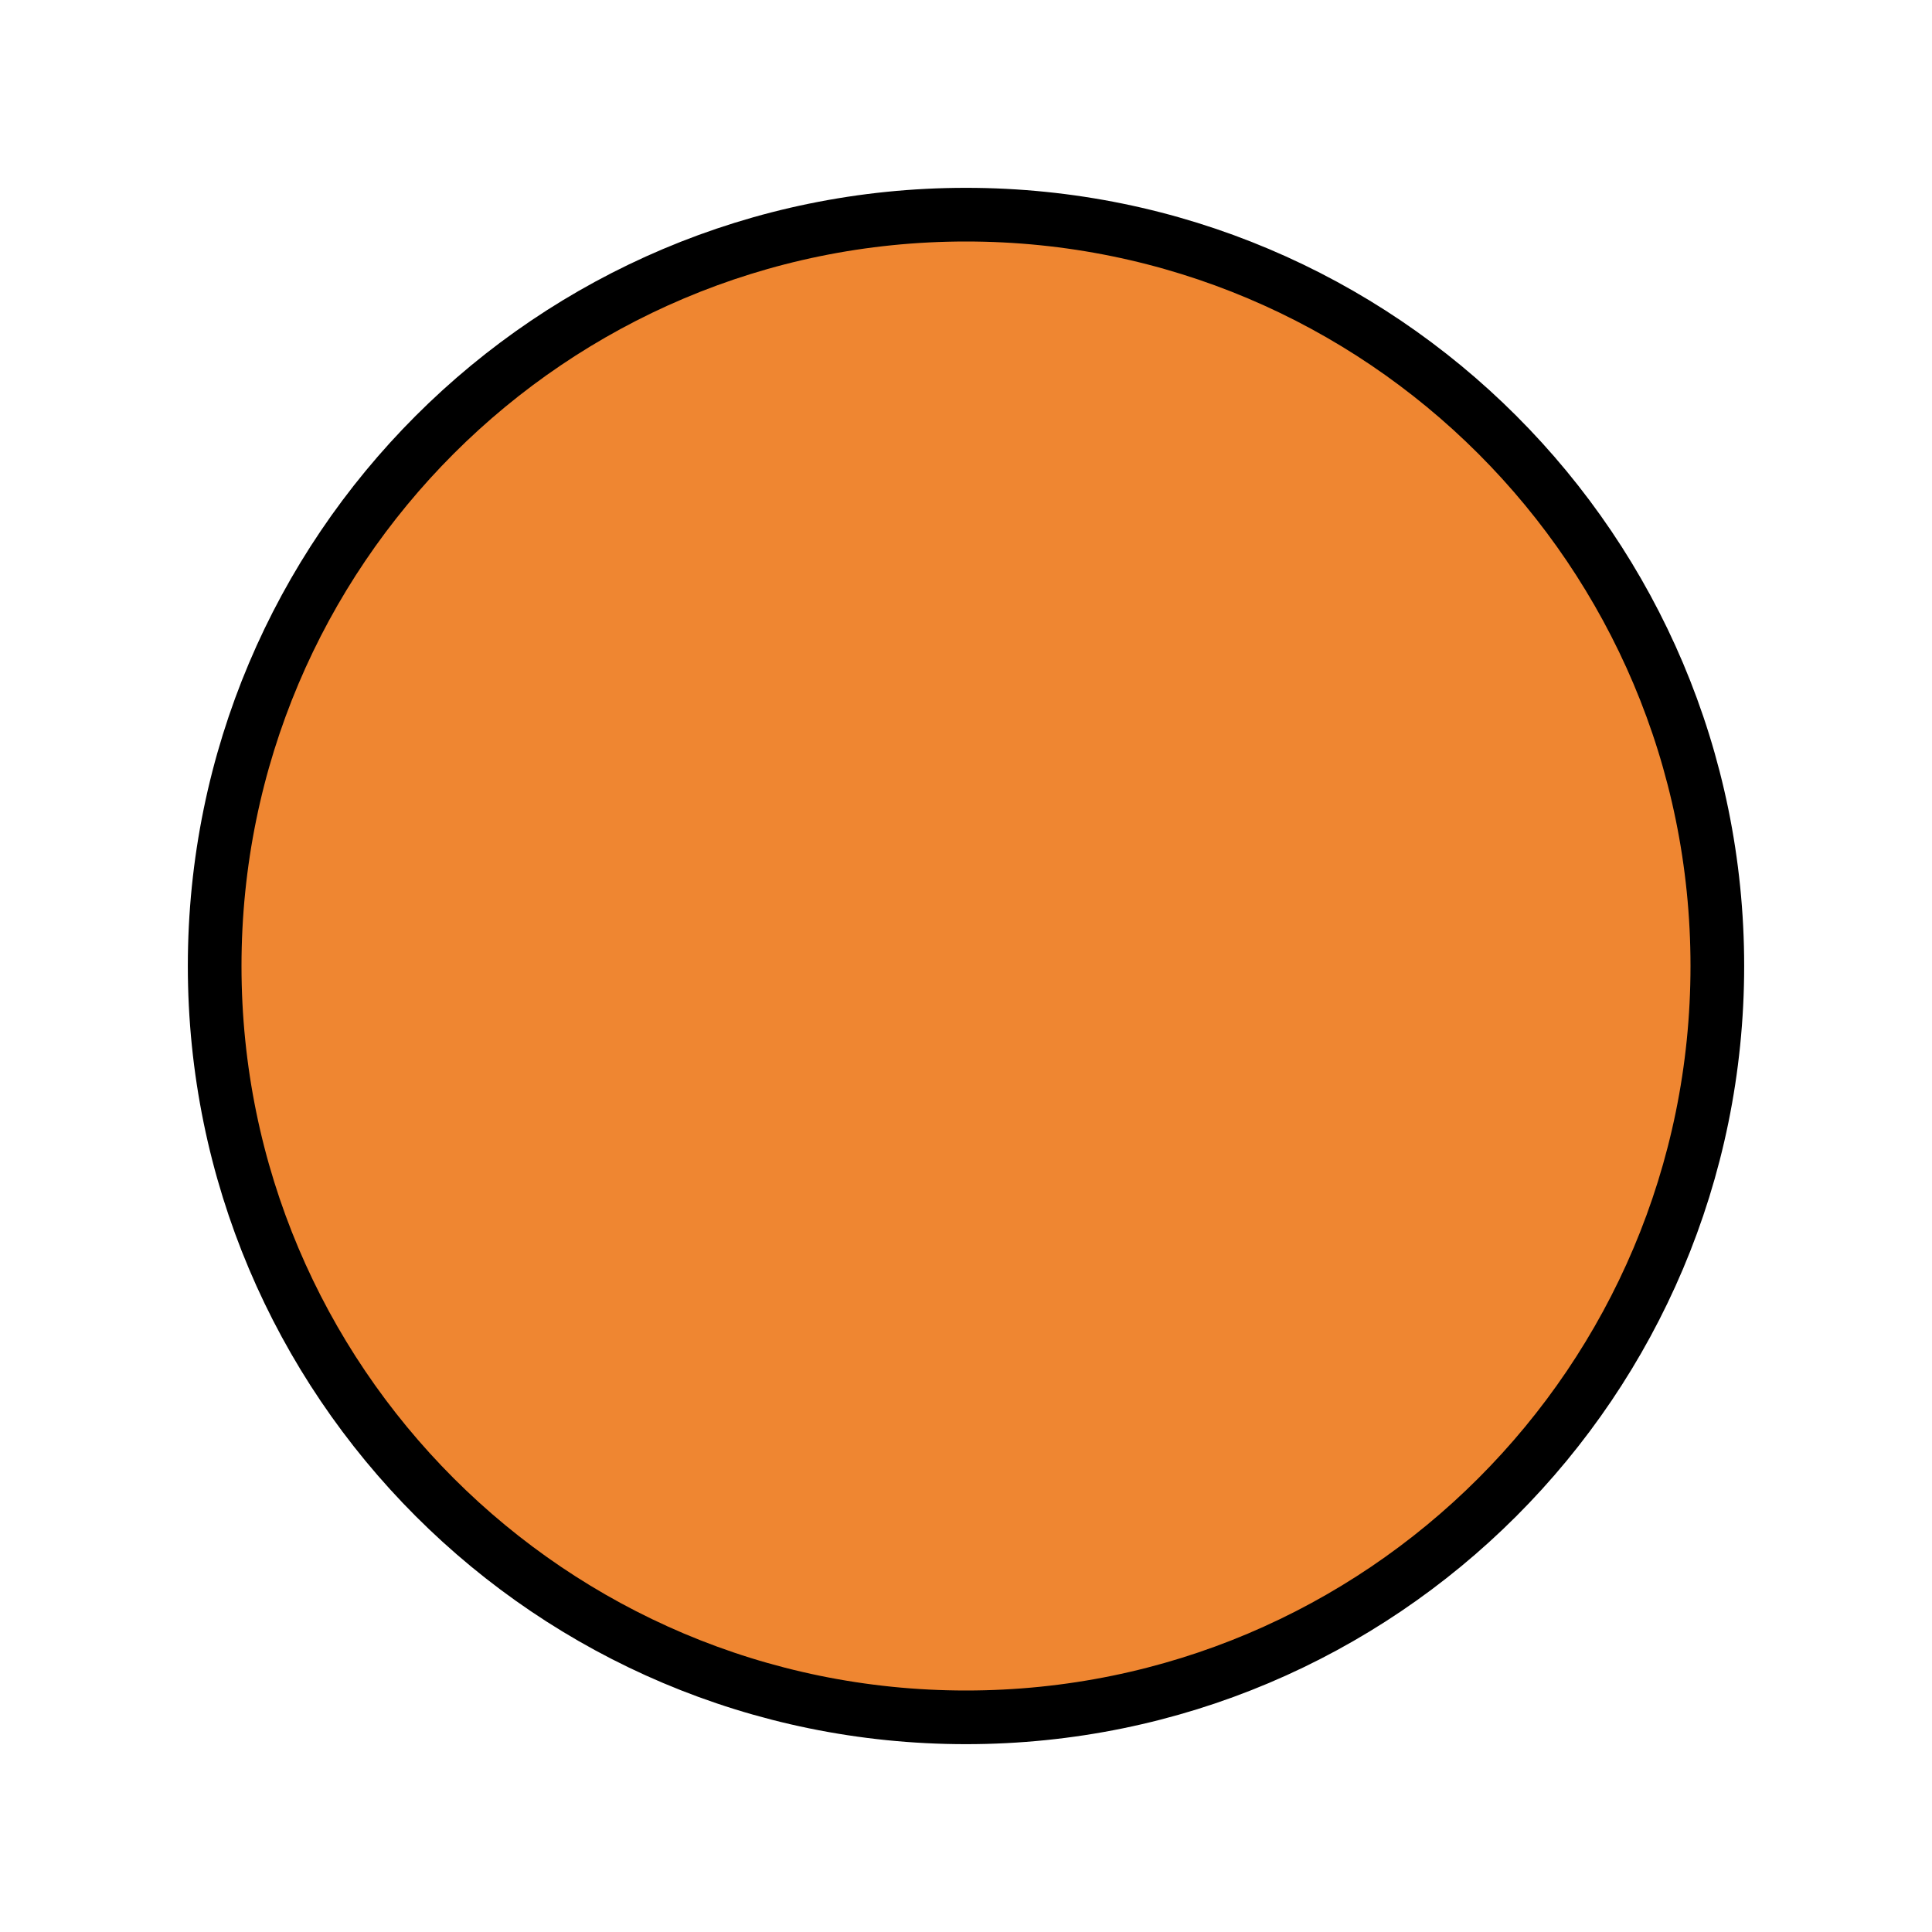
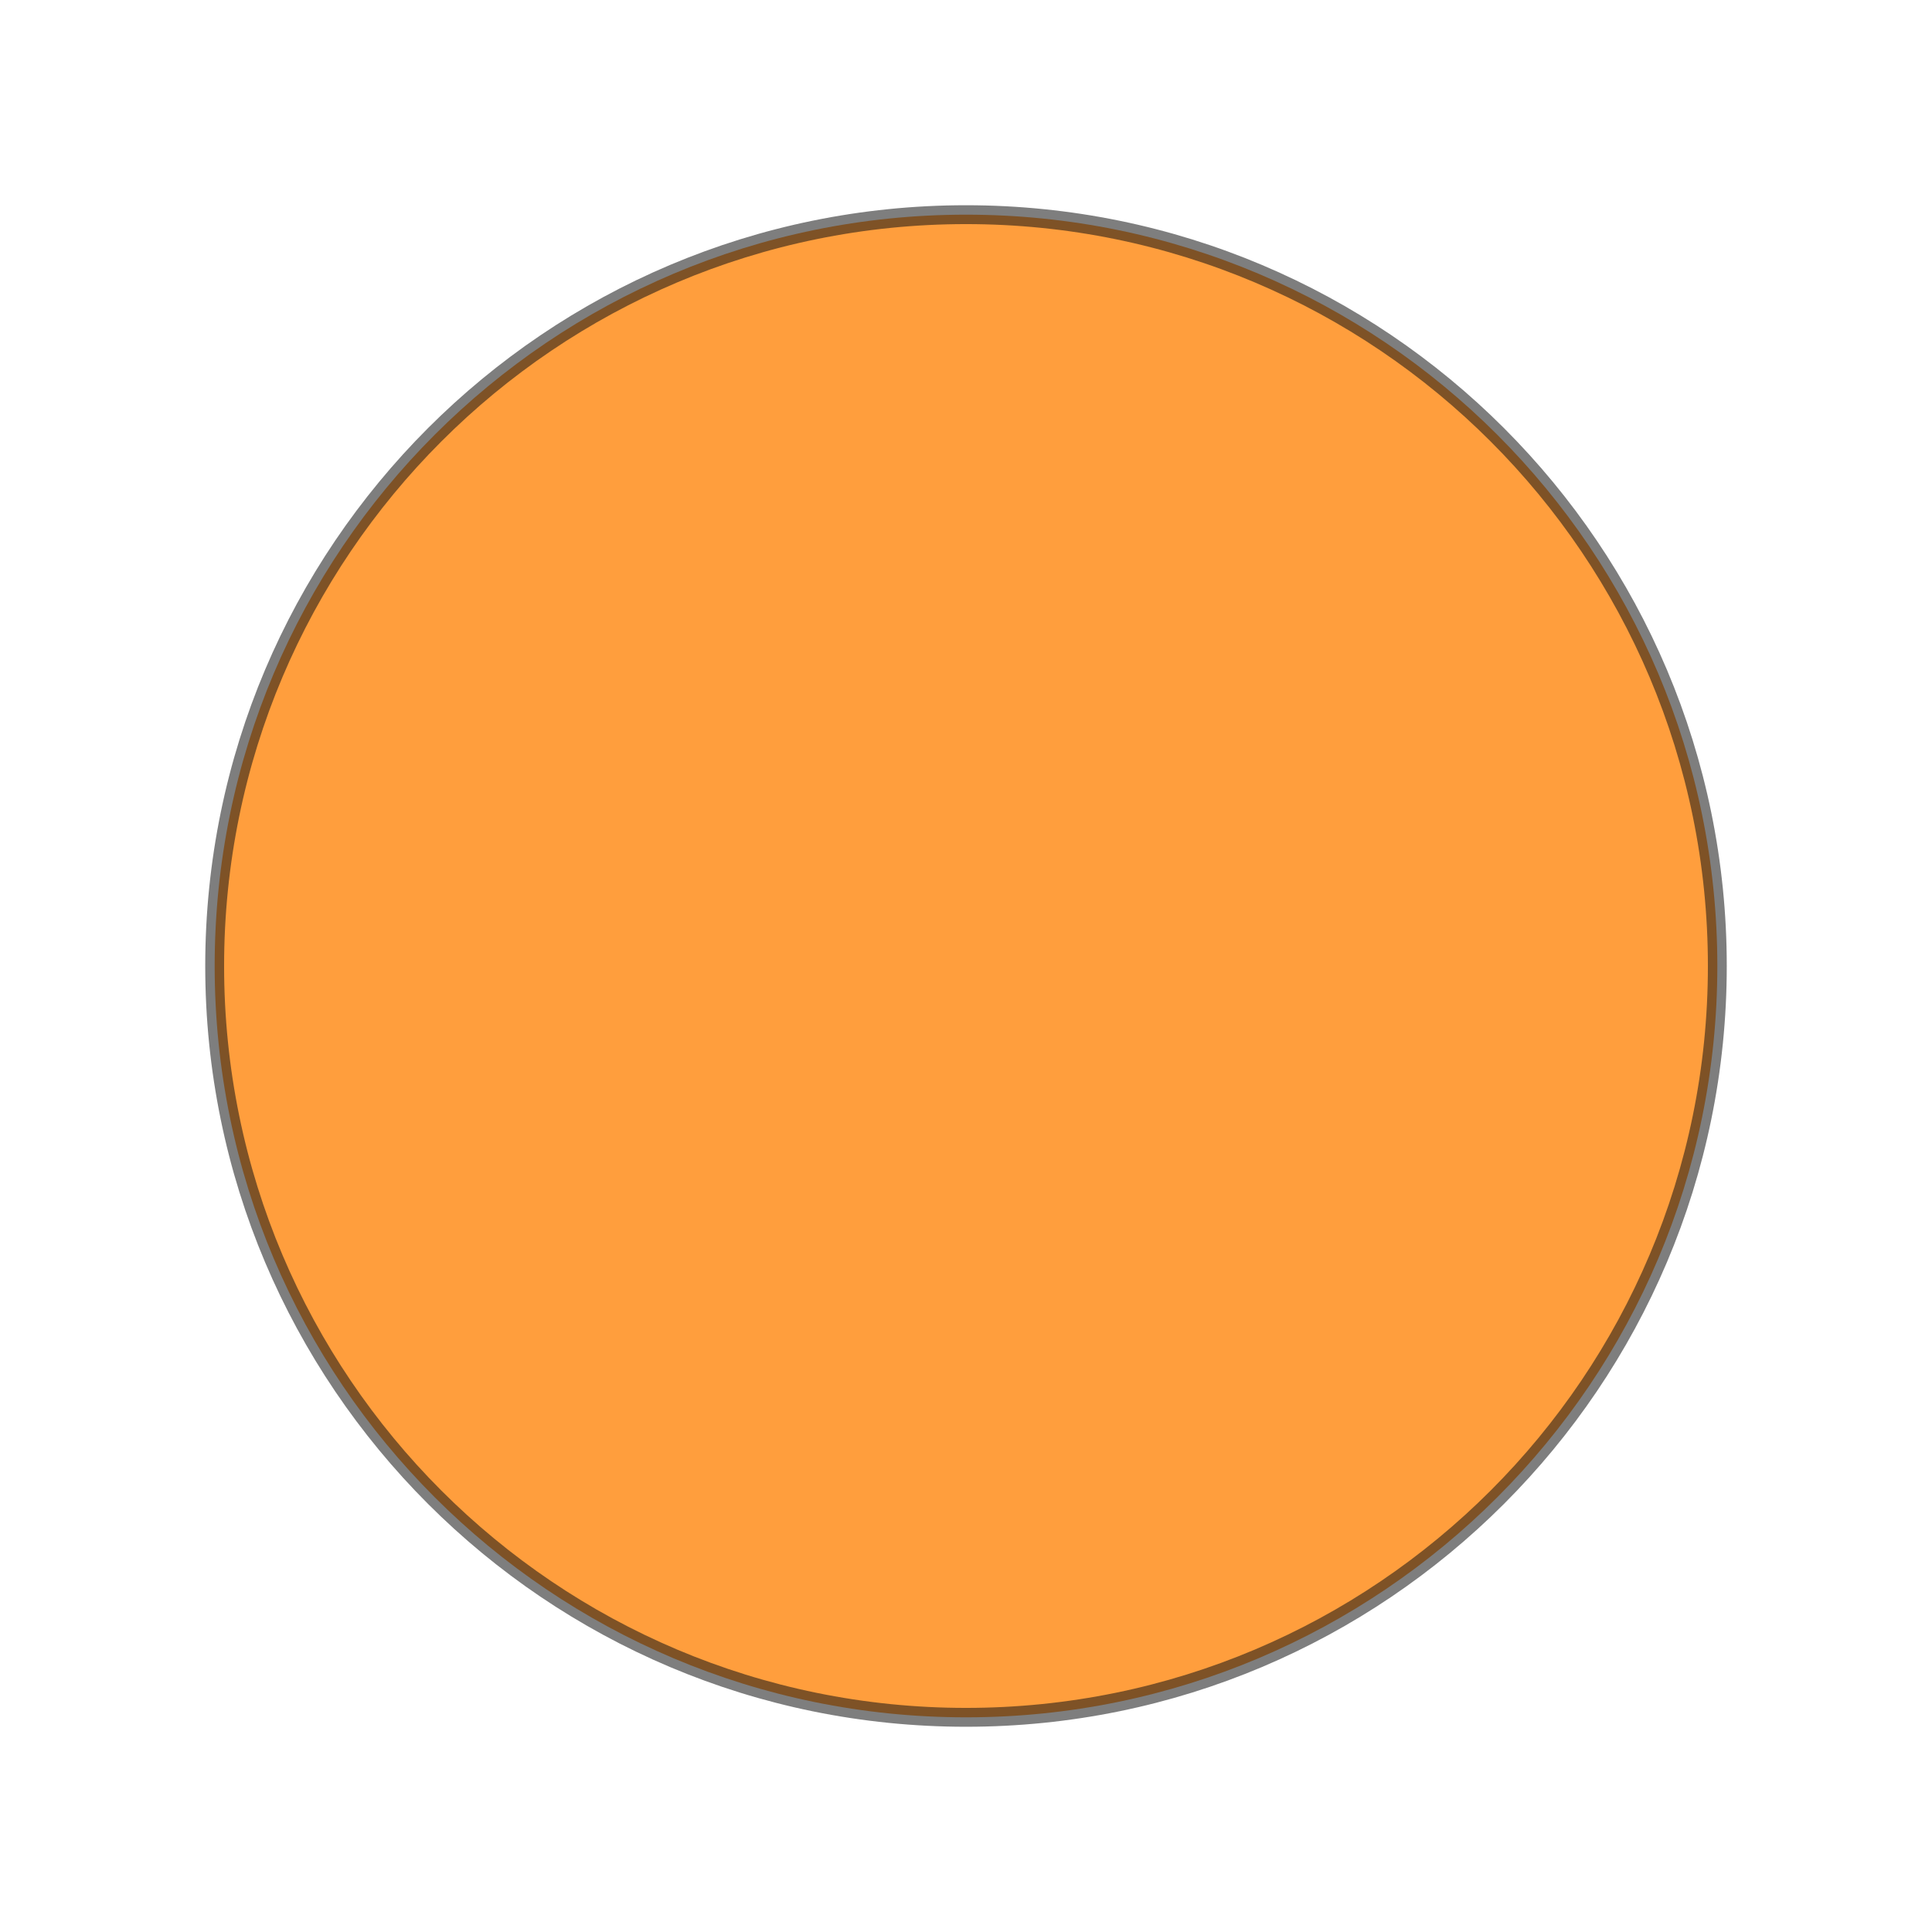
- <svg xmlns="http://www.w3.org/2000/svg" width="64px" height="64px" viewBox="0 0 72 72" id="emoji" fill="#ef8631">
-   <g id="SVGRepo_bgCarrier" stroke-width="0" />
-   <g id="SVGRepo_tracerCarrier" stroke-linecap="round" stroke-linejoin="round" />
-   <g id="SVGRepo_iconCarrier">
-     <g id="color">
-       <circle cx="36" cy="36" r="28" />
-     </g>
-     <g id="line">
-       <circle cx="36" cy="36" r="28" fill="none" stroke="#000000" stroke-linejoin="round" stroke-width="2" />
-     </g>
+ <svg xmlns="http://www.w3.org/2000/svg" xmlns:ns1="http://vectornator.io" height="100%" stroke-miterlimit="10" style="fill-rule:nonzero;clip-rule:evenodd;stroke-linecap:round;stroke-linejoin:round;" version="1.1" viewBox="0 0 51.2 51.2" width="100%" xml:space="preserve">
+   <defs />
+   <g id="SVGRepo_iconCarrier" ns1:layerName="SVGRepo_iconCarrier">
+     <path d="M5.689 25.6C5.689 14.604 14.603 5.689 25.6 5.689C36.597 5.689 45.511 14.604 45.511 25.6C45.511 36.597 36.597 45.511 25.6 45.511C14.603 45.511 5.689 36.597 5.689 25.6Z" fill="#ff9e3d" fill-rule="nonzero" opacity="1" stroke="none" ns1:layerName="circle" />
+     <path d="M5.689 25.6C5.689 14.604 14.603 5.689 25.6 5.689C36.597 5.689 45.511 14.604 45.511 25.6C45.511 36.597 36.597 45.511 25.6 45.511C14.603 45.511 5.689 36.597 5.689 25.6Z" fill="none" opacity="1" stroke="#131313" stroke-linecap="butt" stroke-linejoin="round" stroke-opacity="0.544" stroke-width="0.5" ns1:layerName="circle" />
  </g>
</svg>
